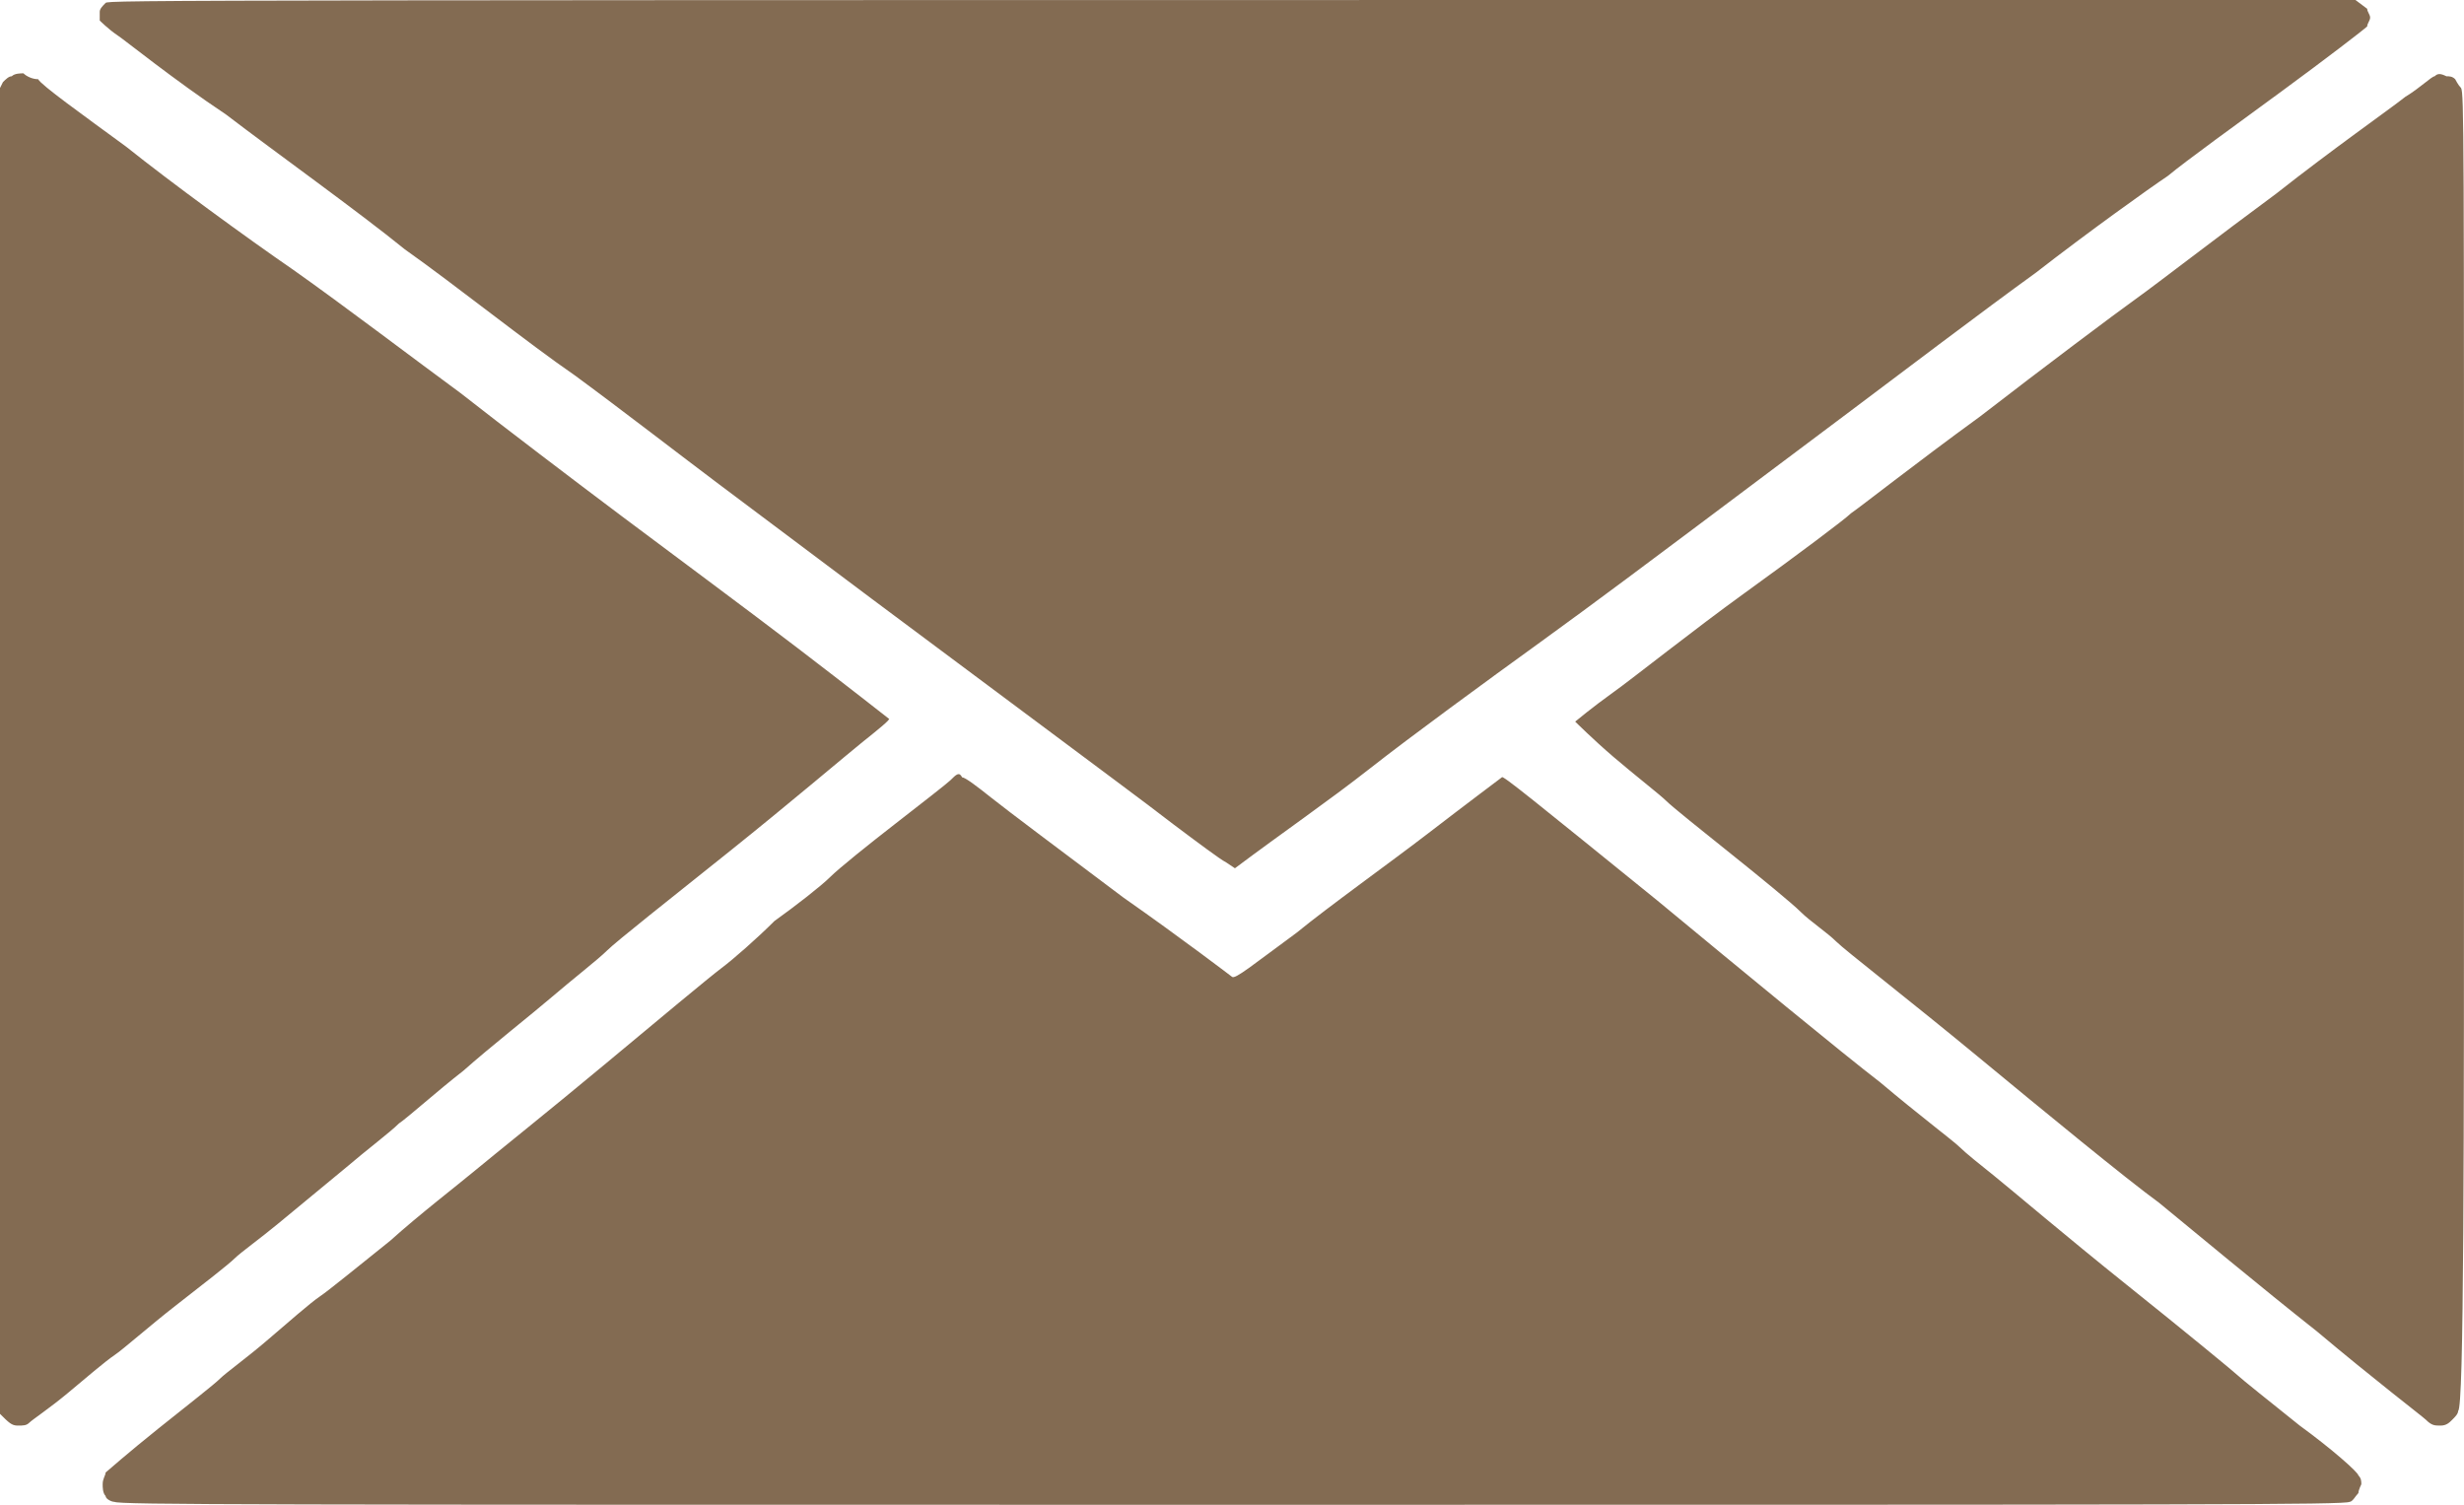
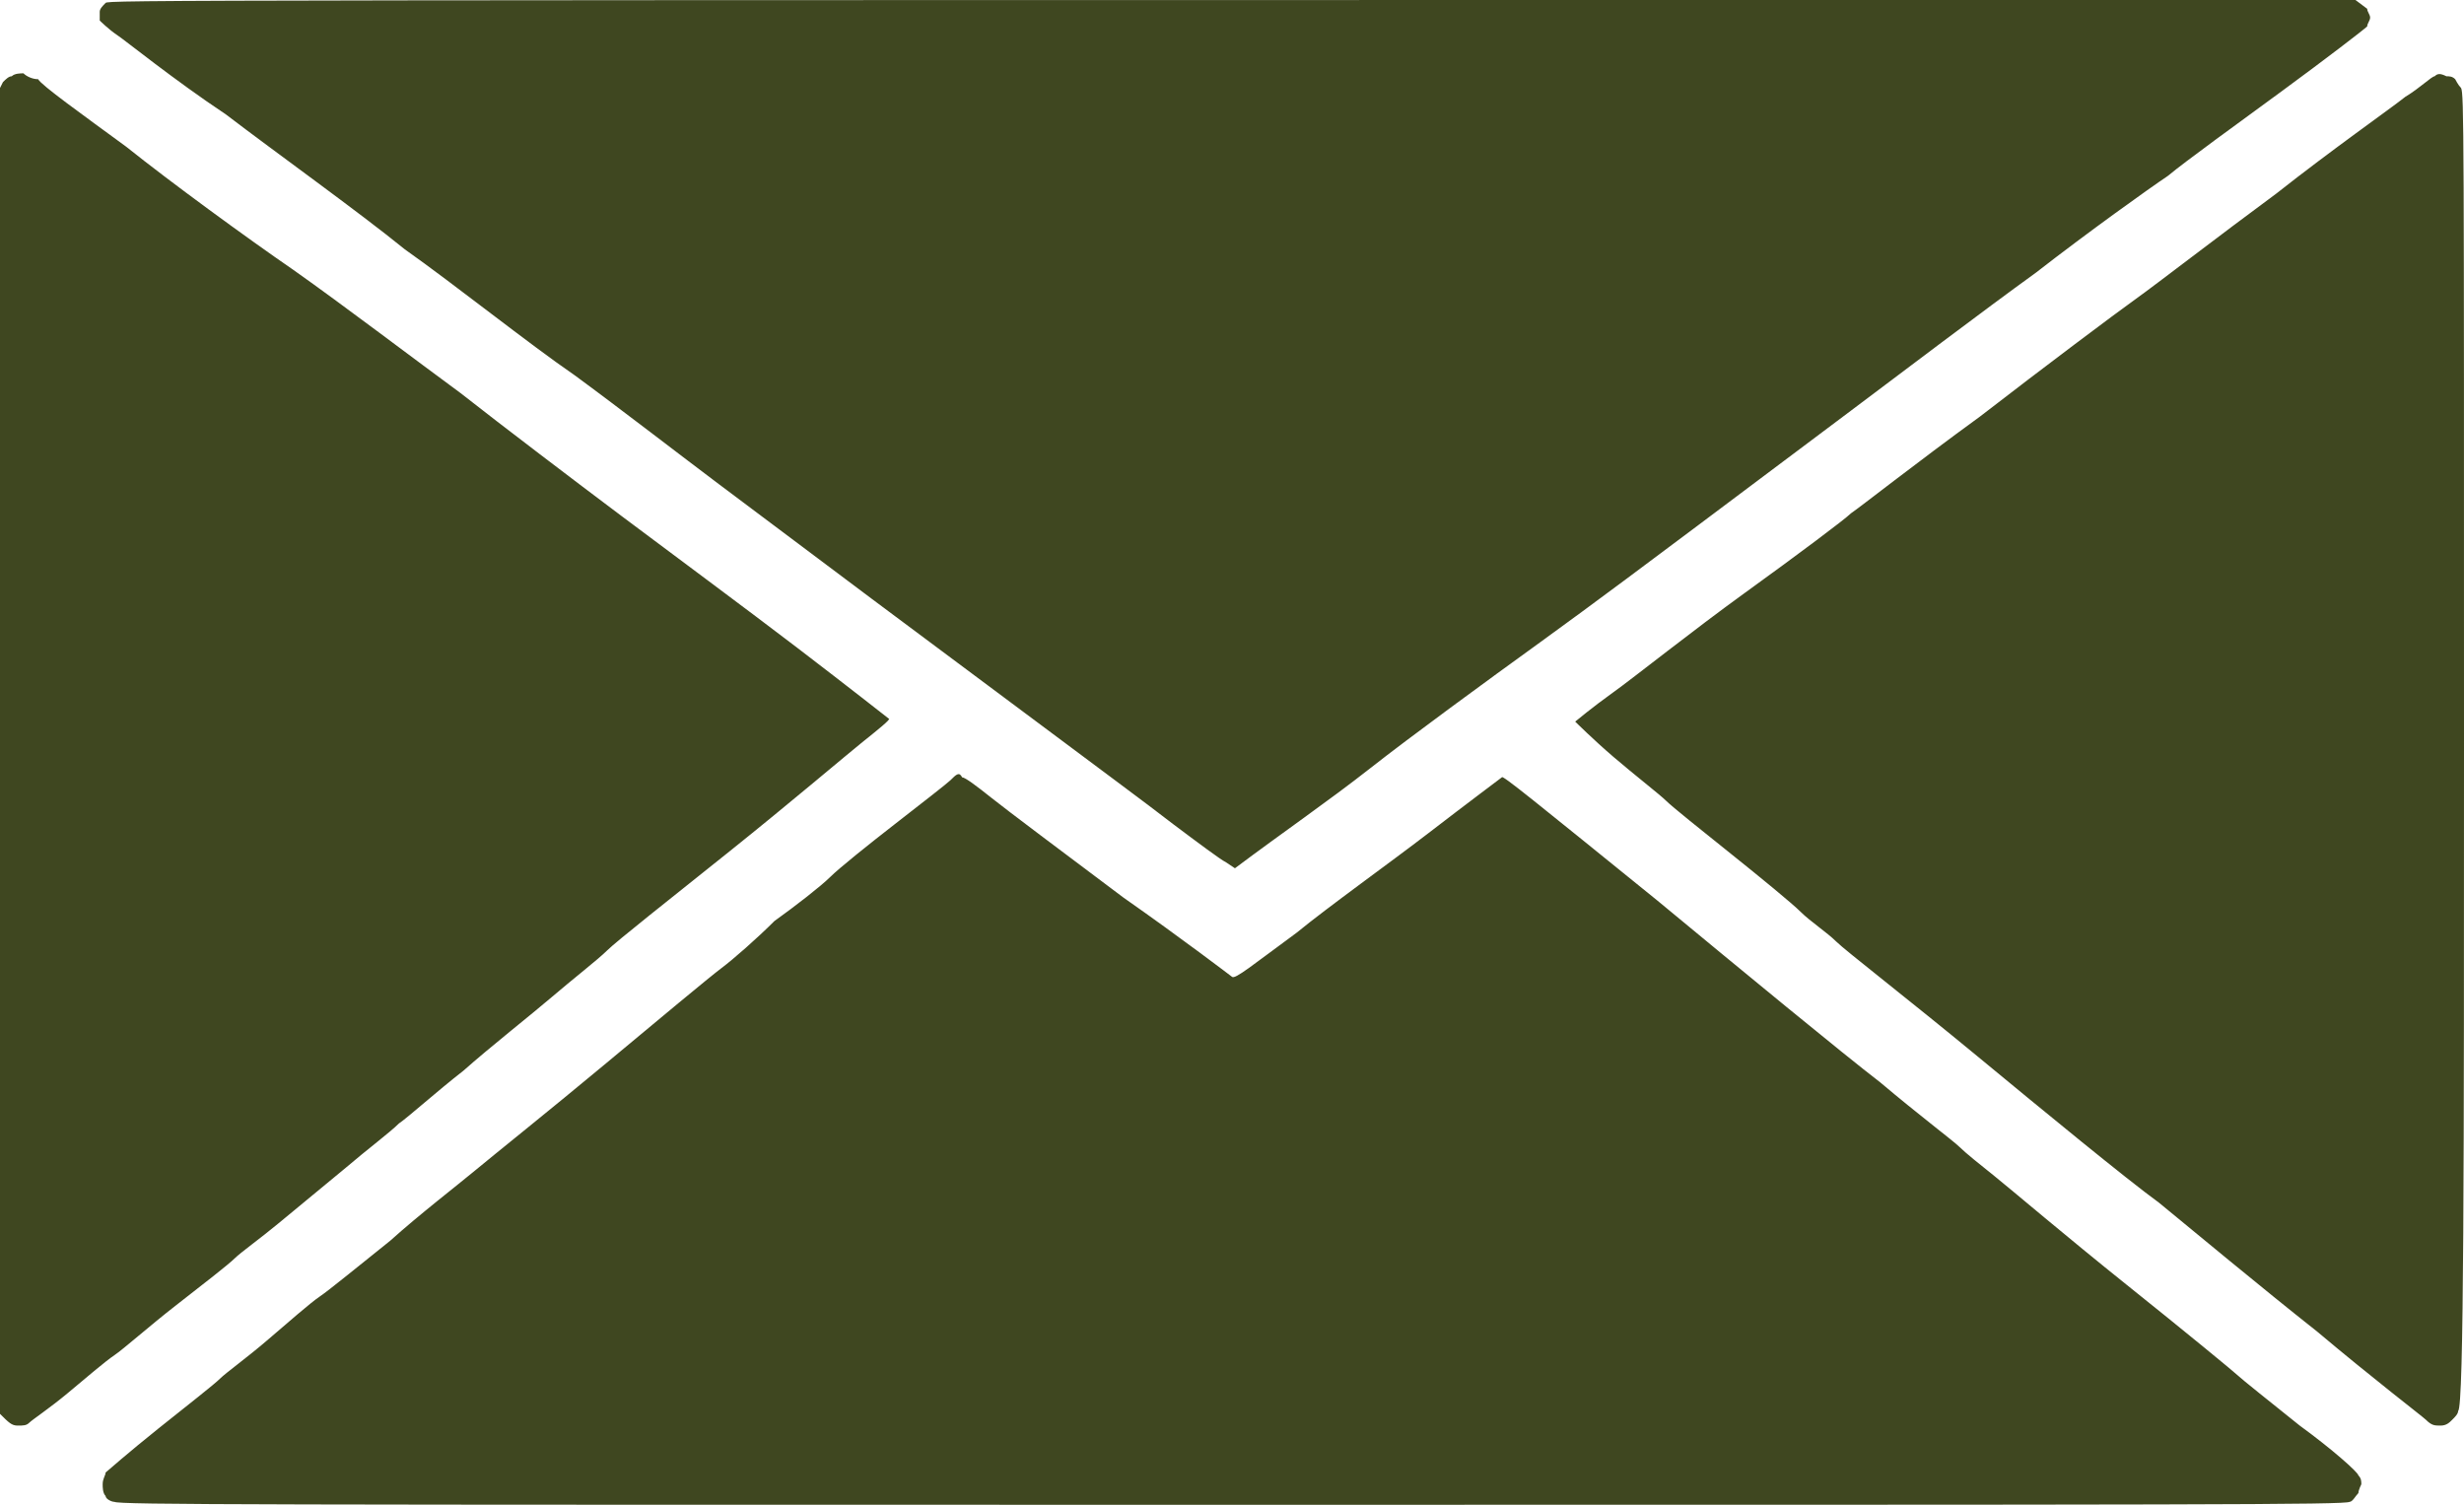
<svg xmlns="http://www.w3.org/2000/svg" version="1.1" id="Capa_1" x="0px" y="0px" width="84px" height="51.3px" viewBox="0 0 84 51.3" style="enable-background:new 0 0 84 51.3;" xml:space="preserve">
-   <path style="fill:#836B52;" d="M3.6,0.1C3.5,0.2,3.4,0.3,3.4,0.4c0,0.1,0,0.2,0,0.3C3.4,0.7,3.7,1,4,1.2c0.3,0.2,1.9,1.5,3.7,2.7  c1.7,1.3,4.5,3.3,6.1,4.6c1.7,1.2,4.2,3.2,5.8,4.3c1.5,1.1,3.7,2.8,4.9,3.7c1.2,0.9,3.6,2.7,5.2,3.9c1.6,1.2,4.3,3.2,5.9,4.4  c1.6,1.2,3.5,2.6,4.4,3.3c0.8,0.6,1.6,1.2,1.8,1.3l0.3,0.2c1.6-1.2,3.2-2.3,4.6-3.4c1.4-1.1,4-3,5.8-4.3c1.8-1.3,4.2-3.1,5.4-4  c1.2-0.9,3.6-2.7,5.2-3.9c1.6-1.2,4.5-3.4,6.3-4.7c1.8-1.4,3.9-2.9,4.5-3.3c0.6-0.5,2.4-1.8,3.9-2.9c1.5-1.1,2.8-2.1,2.9-2.2  c0-0.1,0.1-0.2,0.1-0.3c0-0.1-0.1-0.2-0.1-0.3L80.3,0C4.9,0,3.7,0,3.6,0.1z M0.4,2.6c-0.1,0-0.2,0.1-0.3,0.2L0,3v45.2  c0.3,0.3,0.4,0.4,0.6,0.4c0.2,0,0.3,0,0.4-0.1c0.1-0.1,0.7-0.5,1.3-1c0.6-0.5,1.3-1.1,1.6-1.3c0.3-0.2,1.2-1,2.1-1.7  c0.9-0.7,1.8-1.4,2-1.6c0.2-0.2,0.9-0.7,1.5-1.2c0.6-0.5,1.7-1.4,2.3-1.9c0.7-0.6,1.5-1.2,1.8-1.5c0.3-0.2,1.3-1.1,2.2-1.8  c0.9-0.8,2.3-1.9,3-2.5c0.7-0.6,1.6-1.3,1.9-1.6c0.3-0.3,2.2-1.8,4.2-3.4c2-1.6,4-3.3,4.5-3.7c0.5-0.4,1-0.8,0.9-0.8  c0,0-1.4-1.1-3.1-2.4c-1.7-1.3-4.4-3.3-6-4.5c-1.6-1.2-4.1-3.1-5.5-4.2c-1.5-1.1-4-3-5.7-4.2C8.4,8.1,5.8,6.2,4.3,5  c-1.5-1.1-2.9-2.1-3-2.3C1.1,2.7,0.9,2.6,0.8,2.5C0.7,2.5,0.5,2.5,0.4,2.6z M83,2.6c-0.1,0-0.5,0.4-1,0.7c-0.5,0.4-2.5,1.8-4.4,3.3  c-1.9,1.4-4.1,3.1-4.8,3.6c-0.7,0.5-3.1,2.3-5.3,4c-2.2,1.6-4.1,3.1-4.4,3.3c-0.2,0.2-1.8,1.4-3.6,2.7c-1.8,1.3-3.8,2.9-4.5,3.4  c-0.7,0.5-1.3,1-1.3,1c0,0,0.6,0.6,1.3,1.2c0.7,0.6,1.6,1.3,1.8,1.5c0.2,0.2,1.2,1,2.2,1.8c1,0.8,2.1,1.7,2.4,2  c0.3,0.3,0.9,0.7,1.2,1c0.3,0.3,2.5,2,4.8,3.9c2.3,1.9,5.1,4.2,6.2,5c1.1,0.9,3.5,2.9,5.4,4.4c1.9,1.6,3.6,2.9,3.7,3  c0.2,0.2,0.3,0.2,0.5,0.2c0.2,0,0.3-0.1,0.4-0.2c0.1-0.1,0.2-0.2,0.2-0.3C84,48,84,39.5,84,25.5C84,4.4,84,3.2,83.9,3  c-0.1-0.1-0.2-0.3-0.2-0.3c-0.1-0.1-0.2-0.1-0.3-0.1C83.2,2.5,83.1,2.5,83,2.6z M32.4,26.6c-0.1,0.1-1,0.8-1.9,1.5  c-0.9,0.7-1.9,1.5-2.2,1.8c-0.3,0.3-1.2,1-1.9,1.5C25.8,32,25,32.7,24.6,33c-0.4,0.3-2.2,1.8-4,3.3c-1.8,1.5-3.8,3.1-4.4,3.6  c-0.6,0.5-1.9,1.5-2.9,2.4c-1,0.8-2.1,1.7-2.4,1.9c-0.3,0.2-1.1,0.9-1.8,1.5c-0.7,0.6-1.4,1.1-1.6,1.3c-0.2,0.2-1.1,0.9-2.1,1.7  c-1,0.8-1.8,1.5-1.8,1.5c0,0.1-0.1,0.2-0.1,0.4c0,0.1,0,0.3,0.1,0.4c0,0.1,0.2,0.2,0.3,0.2c0.2,0.1,4.5,0.1,38.1,0.1  s37.9,0,38.1-0.1c0.1,0,0.2-0.2,0.3-0.3c0-0.1,0.1-0.3,0.1-0.3c0-0.1,0-0.2-0.1-0.3c0-0.1-0.9-0.9-2-1.7c-1-0.8-2-1.6-2.1-1.7  c-0.1-0.1-1.8-1.5-3.8-3.1c-2-1.6-4-3.3-4.5-3.7c-0.5-0.4-1-0.8-1.2-1c-0.2-0.2-1.4-1.1-2.7-2.2c-1.3-1-4.7-3.8-7.6-6.2  c-4.2-3.4-5.3-4.3-5.3-4.2c0,0-1.2,0.9-2.5,1.9c-1.3,1-3.4,2.5-4.5,3.4c-1.5,1.1-2.1,1.6-2.2,1.5c0,0-1.7-1.3-3.7-2.7  c-2-1.5-4-3-4.5-3.4c-0.5-0.4-0.9-0.7-1-0.7C32.7,26.3,32.6,26.4,32.4,26.6z" />
+   <path style="fill:#3f4720;" d="M3.6,0.1C3.5,0.2,3.4,0.3,3.4,0.4c0,0.1,0,0.2,0,0.3C3.4,0.7,3.7,1,4,1.2c0.3,0.2,1.9,1.5,3.7,2.7  c1.7,1.3,4.5,3.3,6.1,4.6c1.7,1.2,4.2,3.2,5.8,4.3c1.5,1.1,3.7,2.8,4.9,3.7c1.2,0.9,3.6,2.7,5.2,3.9c1.6,1.2,4.3,3.2,5.9,4.4  c1.6,1.2,3.5,2.6,4.4,3.3c0.8,0.6,1.6,1.2,1.8,1.3l0.3,0.2c1.6-1.2,3.2-2.3,4.6-3.4c1.4-1.1,4-3,5.8-4.3c1.8-1.3,4.2-3.1,5.4-4  c1.2-0.9,3.6-2.7,5.2-3.9c1.6-1.2,4.5-3.4,6.3-4.7c1.8-1.4,3.9-2.9,4.5-3.3c0.6-0.5,2.4-1.8,3.9-2.9c1.5-1.1,2.8-2.1,2.9-2.2  c0-0.1,0.1-0.2,0.1-0.3c0-0.1-0.1-0.2-0.1-0.3L80.3,0C4.9,0,3.7,0,3.6,0.1z M0.4,2.6c-0.1,0-0.2,0.1-0.3,0.2L0,3v45.2  c0.3,0.3,0.4,0.4,0.6,0.4c0.2,0,0.3,0,0.4-0.1c0.1-0.1,0.7-0.5,1.3-1c0.6-0.5,1.3-1.1,1.6-1.3c0.3-0.2,1.2-1,2.1-1.7  c0.9-0.7,1.8-1.4,2-1.6c0.2-0.2,0.9-0.7,1.5-1.2c0.6-0.5,1.7-1.4,2.3-1.9c0.7-0.6,1.5-1.2,1.8-1.5c0.3-0.2,1.3-1.1,2.2-1.8  c0.9-0.8,2.3-1.9,3-2.5c0.7-0.6,1.6-1.3,1.9-1.6c0.3-0.3,2.2-1.8,4.2-3.4c2-1.6,4-3.3,4.5-3.7c0.5-0.4,1-0.8,0.9-0.8  c0,0-1.4-1.1-3.1-2.4c-1.7-1.3-4.4-3.3-6-4.5c-1.6-1.2-4.1-3.1-5.5-4.2c-1.5-1.1-4-3-5.7-4.2C8.4,8.1,5.8,6.2,4.3,5  c-1.5-1.1-2.9-2.1-3-2.3C1.1,2.7,0.9,2.6,0.8,2.5C0.7,2.5,0.5,2.5,0.4,2.6z M83,2.6c-0.1,0-0.5,0.4-1,0.7c-0.5,0.4-2.5,1.8-4.4,3.3  c-1.9,1.4-4.1,3.1-4.8,3.6c-0.7,0.5-3.1,2.3-5.3,4c-2.2,1.6-4.1,3.1-4.4,3.3c-0.2,0.2-1.8,1.4-3.6,2.7c-1.8,1.3-3.8,2.9-4.5,3.4  c-0.7,0.5-1.3,1-1.3,1c0,0,0.6,0.6,1.3,1.2c0.7,0.6,1.6,1.3,1.8,1.5c0.2,0.2,1.2,1,2.2,1.8c1,0.8,2.1,1.7,2.4,2  c0.3,0.3,0.9,0.7,1.2,1c0.3,0.3,2.5,2,4.8,3.9c2.3,1.9,5.1,4.2,6.2,5c1.1,0.9,3.5,2.9,5.4,4.4c1.9,1.6,3.6,2.9,3.7,3  c0.2,0.2,0.3,0.2,0.5,0.2c0.2,0,0.3-0.1,0.4-0.2c0.1-0.1,0.2-0.2,0.2-0.3C84,48,84,39.5,84,25.5C84,4.4,84,3.2,83.9,3  c-0.1-0.1-0.2-0.3-0.2-0.3c-0.1-0.1-0.2-0.1-0.3-0.1C83.2,2.5,83.1,2.5,83,2.6z M32.4,26.6c-0.1,0.1-1,0.8-1.9,1.5  c-0.9,0.7-1.9,1.5-2.2,1.8c-0.3,0.3-1.2,1-1.9,1.5C25.8,32,25,32.7,24.6,33c-0.4,0.3-2.2,1.8-4,3.3c-1.8,1.5-3.8,3.1-4.4,3.6  c-0.6,0.5-1.9,1.5-2.9,2.4c-1,0.8-2.1,1.7-2.4,1.9c-0.3,0.2-1.1,0.9-1.8,1.5c-0.7,0.6-1.4,1.1-1.6,1.3c-0.2,0.2-1.1,0.9-2.1,1.7  c-1,0.8-1.8,1.5-1.8,1.5c0,0.1-0.1,0.2-0.1,0.4c0,0.1,0,0.3,0.1,0.4c0,0.1,0.2,0.2,0.3,0.2c0.2,0.1,4.5,0.1,38.1,0.1  s37.9,0,38.1-0.1c0.1,0,0.2-0.2,0.3-0.3c0-0.1,0.1-0.3,0.1-0.3c0-0.1,0-0.2-0.1-0.3c0-0.1-0.9-0.9-2-1.7c-1-0.8-2-1.6-2.1-1.7  c-0.1-0.1-1.8-1.5-3.8-3.1c-2-1.6-4-3.3-4.5-3.7c-0.5-0.4-1-0.8-1.2-1c-0.2-0.2-1.4-1.1-2.7-2.2c-1.3-1-4.7-3.8-7.6-6.2  c-4.2-3.4-5.3-4.3-5.3-4.2c0,0-1.2,0.9-2.5,1.9c-1.3,1-3.4,2.5-4.5,3.4c-1.5,1.1-2.1,1.6-2.2,1.5c0,0-1.7-1.3-3.7-2.7  c-2-1.5-4-3-4.5-3.4c-0.5-0.4-0.9-0.7-1-0.7C32.7,26.3,32.6,26.4,32.4,26.6z" />
</svg>
